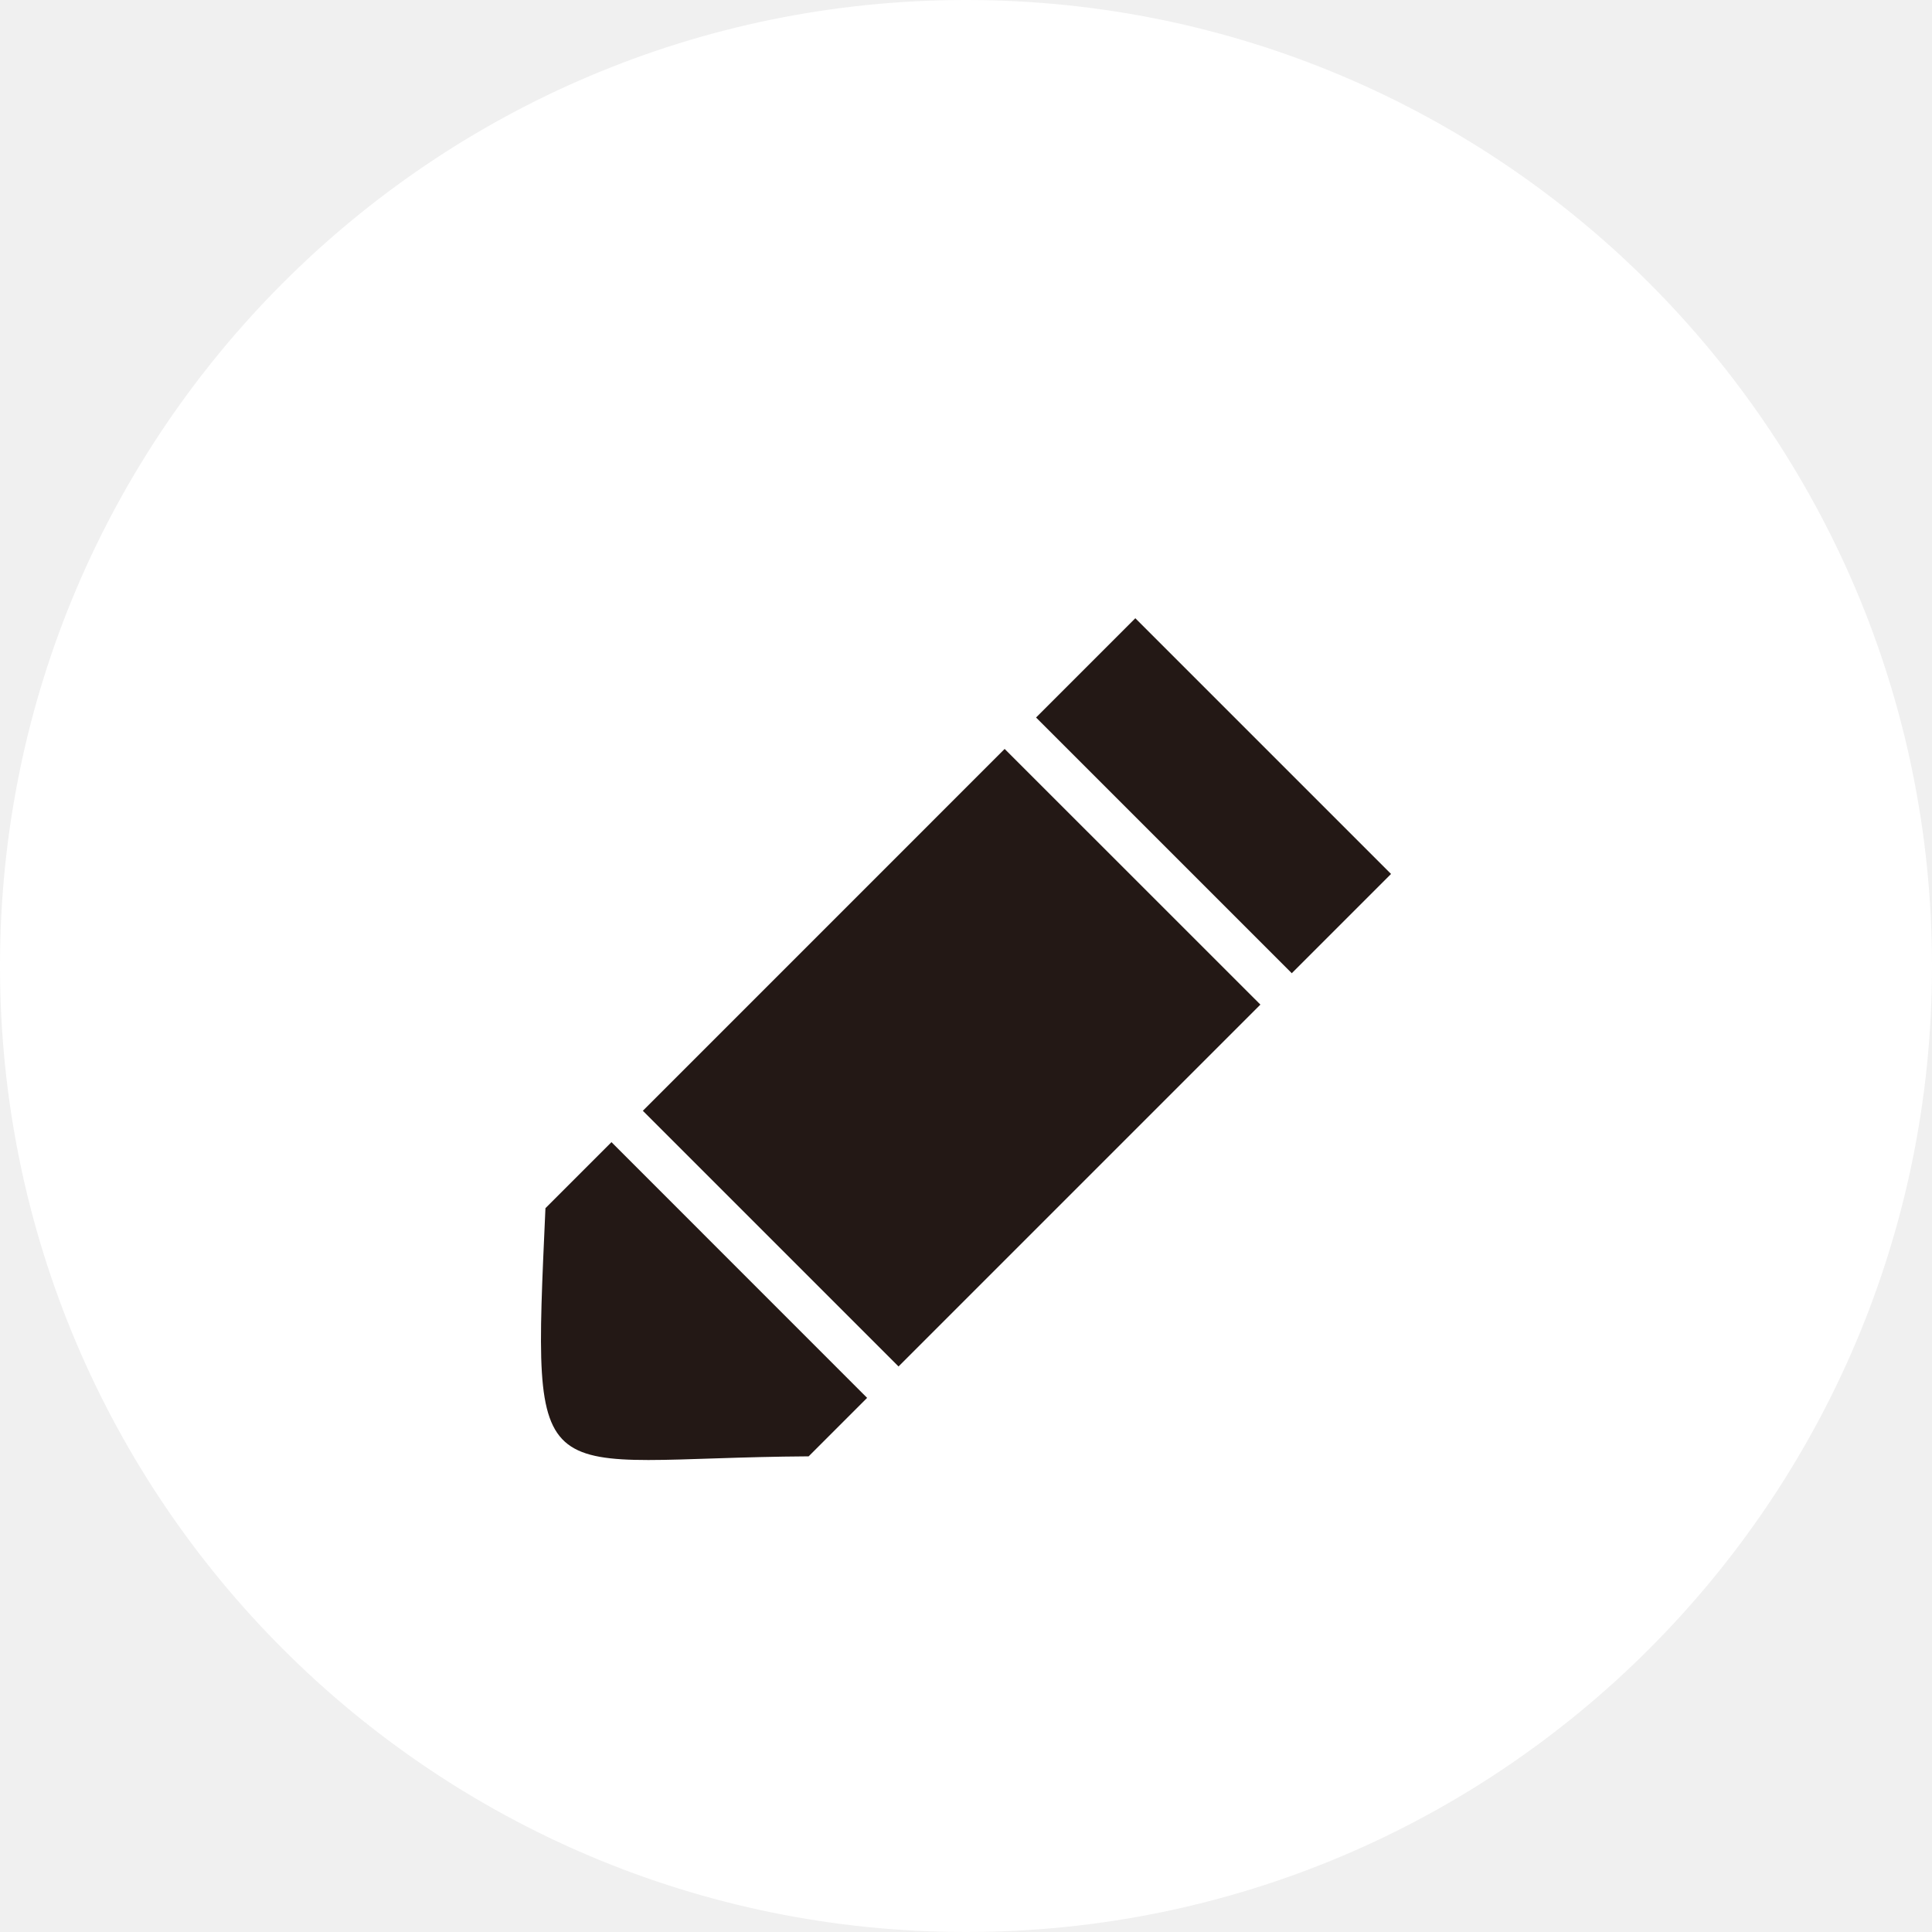
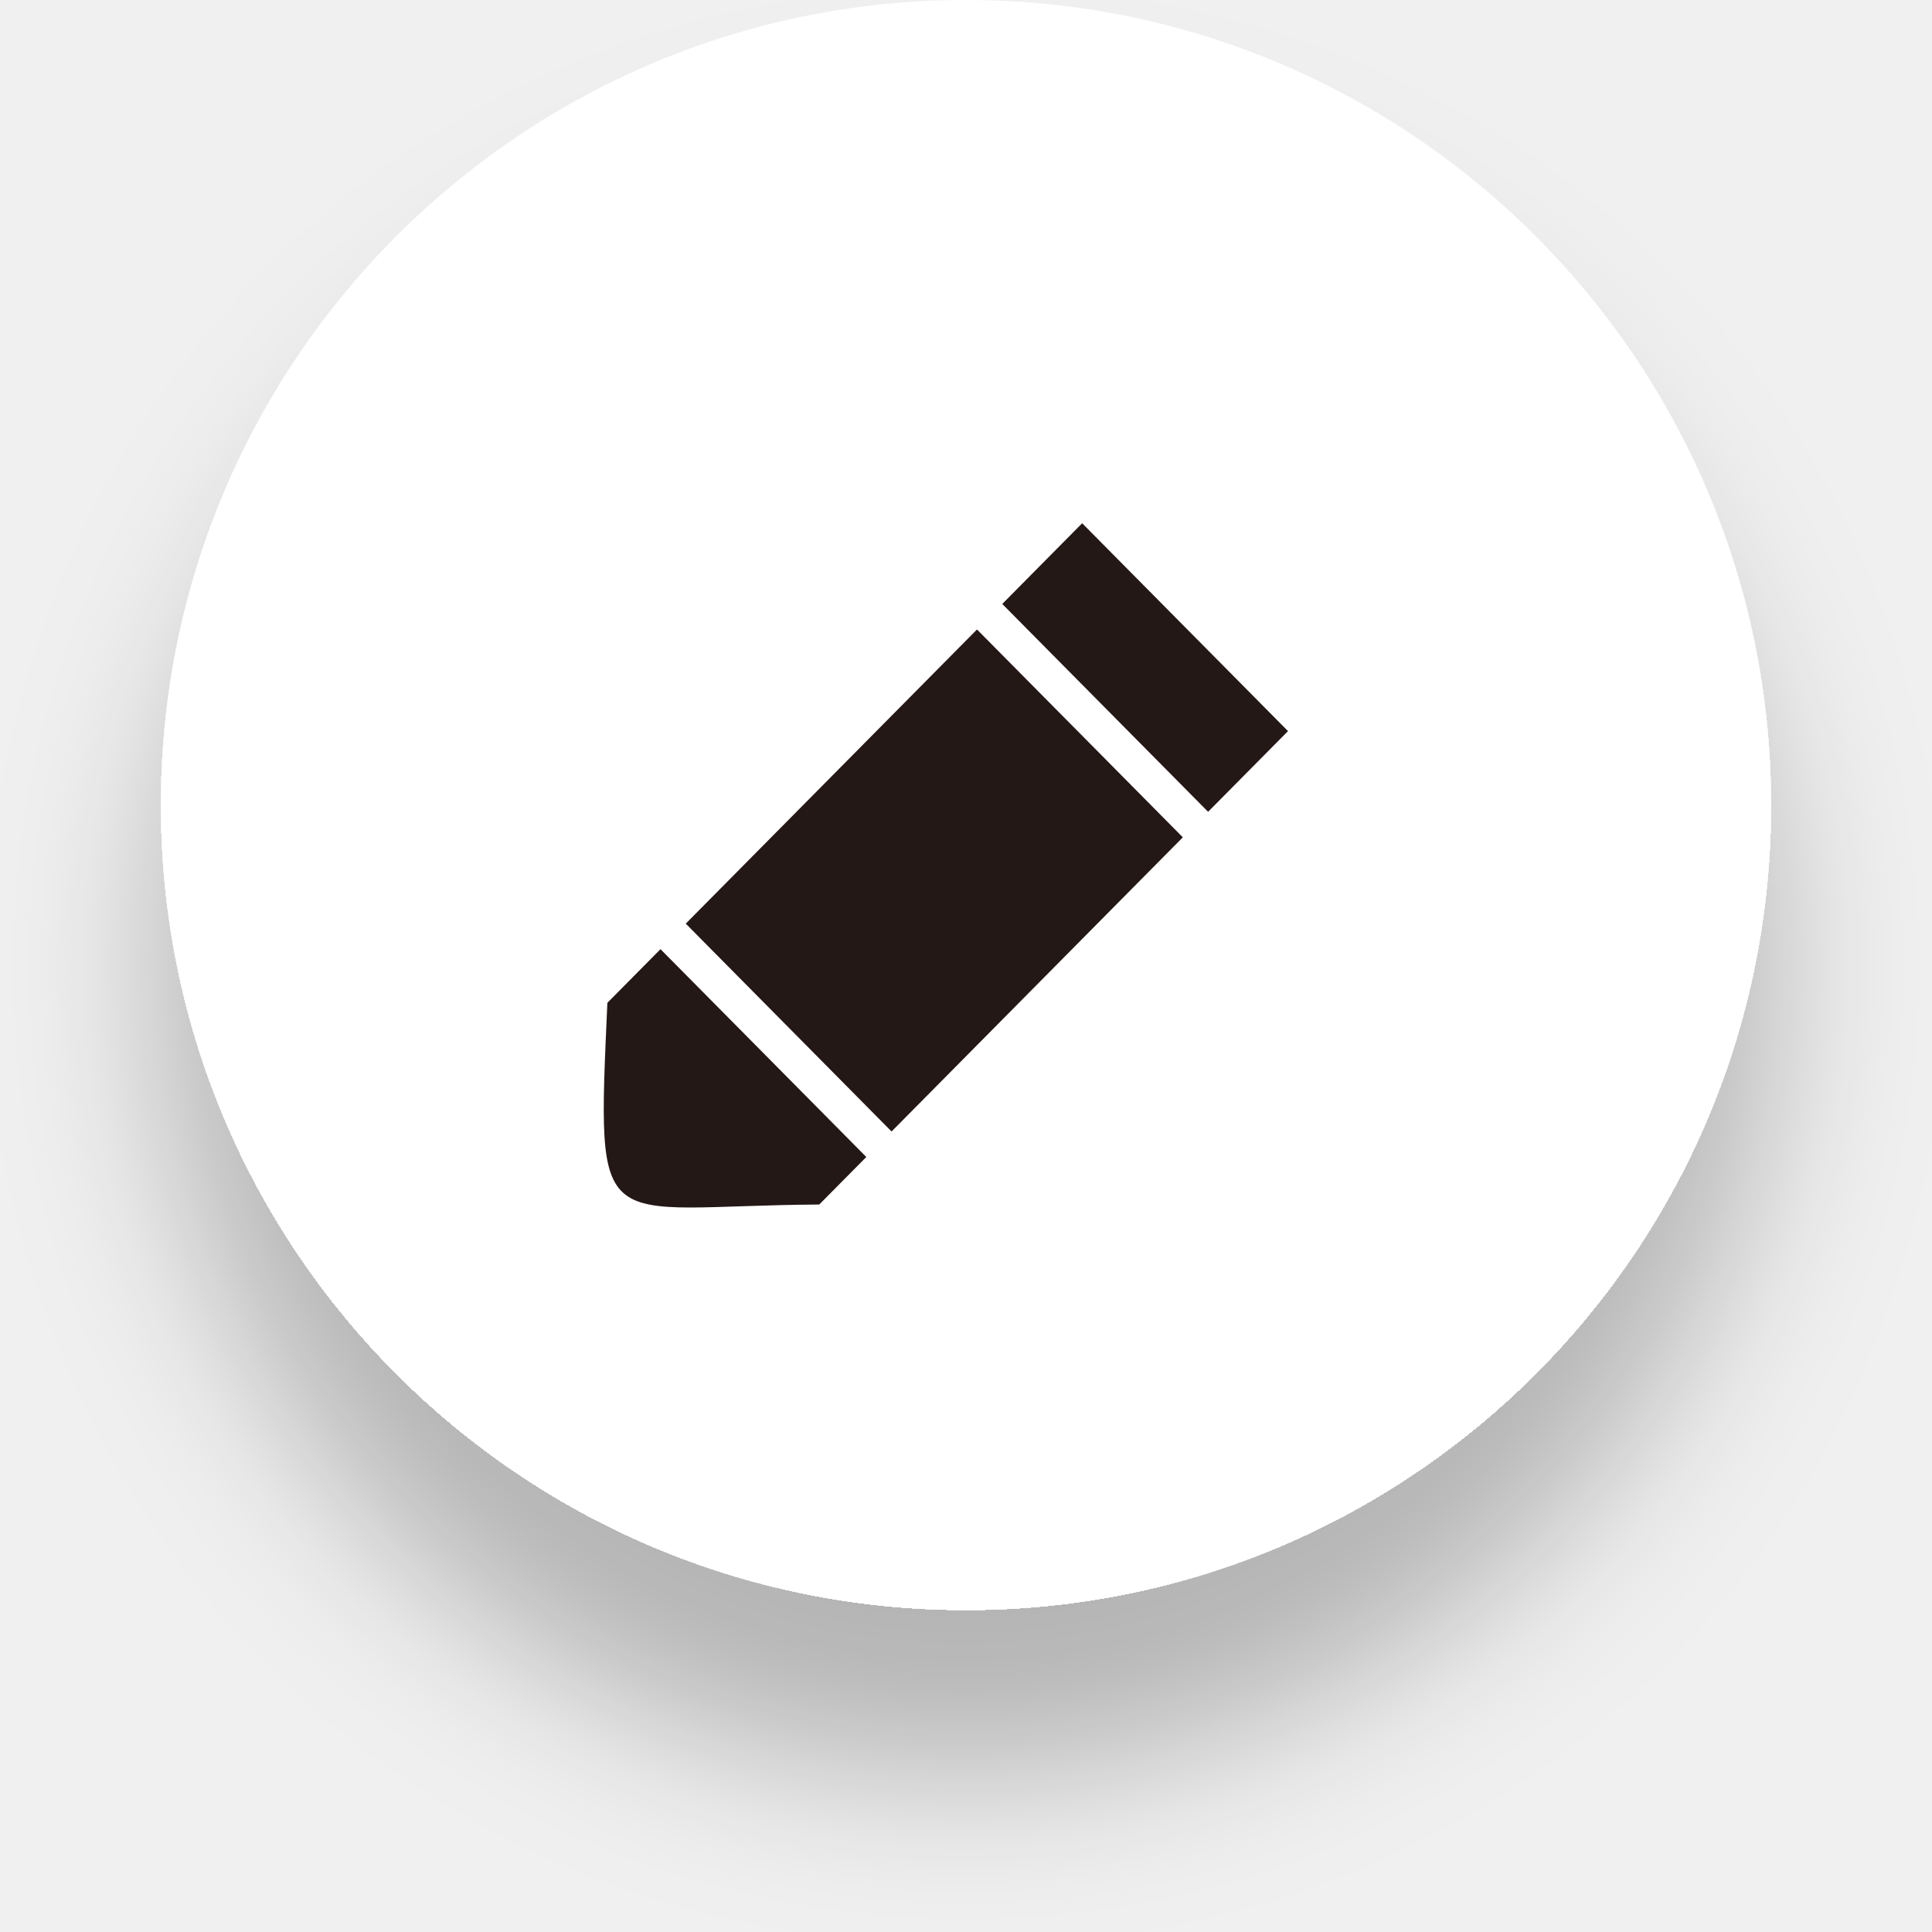
- <svg xmlns="http://www.w3.org/2000/svg" width="25" height="25" viewBox="0 0 25 25" fill="none">
-   <circle cx="12.5" cy="12.5" r="12.5" fill="white" />
-   <path d="M14.691 8L7.058 15.634C6.886 19.474 6.867 18.867 10.464 18.845L18 11.309L14.691 8Z" fill="#231815" />
-   <path d="M13 9.691C14.103 10.793 15.205 11.896 16.308 12.998C16.569 13.26 16.975 12.853 16.714 12.592C15.612 11.49 14.509 10.387 13.406 9.284C13.145 9.023 12.739 9.429 13 9.691Z" fill="white" />
-   <path d="M7.912 14.779C9.014 15.882 10.117 16.985 11.219 18.087C11.48 18.348 11.887 17.942 11.626 17.681C10.523 16.578 9.42 15.476 8.318 14.373C8.057 14.112 7.65 14.518 7.912 14.779Z" fill="white" />
+ <svg xmlns="http://www.w3.org/2000/svg" width="48" height="48" viewBox="0 0 48 48" fill="none">
+   <g filter="url(#filter0_d_0_1)">
+     <circle cx="24" cy="20" r="20" fill="white" />
+   </g>
+   <path d="M26.886 13L15.09 24.915C14.823 30.908 14.794 29.96 20.354 29.926L32 18.164L26.886 13Z" fill="#231815" />
+   <path d="M24.273 15.639C25.977 17.36 27.681 19.08 29.385 20.801C29.789 21.209 30.417 20.575 30.013 20.167C28.309 18.446 26.605 16.726 24.901 15.005C24.497 14.597 23.869 15.231 24.273 15.639Z" fill="white" />
+   <path d="M16.409 23.581C18.113 25.302 19.817 27.022 21.521 28.743C21.924 29.151 22.552 28.517 22.148 28.109C20.445 26.388 18.741 24.667 17.037 22.947C16.633 22.539 16.005 23.173 16.409 23.581Z" fill="white" />
+   <defs>
+     <filter id="filter0_d_0_1" x="0" y="0" width="48" height="48" filterUnits="userSpaceOnUse" color-interpolation-filters="sRGB">
+       <feFlood flood-opacity="0" result="BackgroundImageFix" />
+       <feColorMatrix in="SourceAlpha" type="matrix" values="0 0 0 0 0 0 0 0 0 0 0 0 0 0 0 0 0 0 127 0" result="hardAlpha" />
+       <feOffset dy="4" />
+       <feGaussianBlur stdDeviation="2" />
+       <feComposite in2="hardAlpha" operator="out" />
+       <feColorMatrix type="matrix" values="0 0 0 0 0 0 0 0 0 0 0 0 0 0 0 0 0 0 0.25 0" />
+       <feBlend mode="normal" in2="BackgroundImageFix" result="effect1_dropShadow_0_1" />
+       <feBlend mode="normal" in="SourceGraphic" in2="effect1_dropShadow_0_1" result="shape" />
+     </filter>
+   </defs>
</svg>
